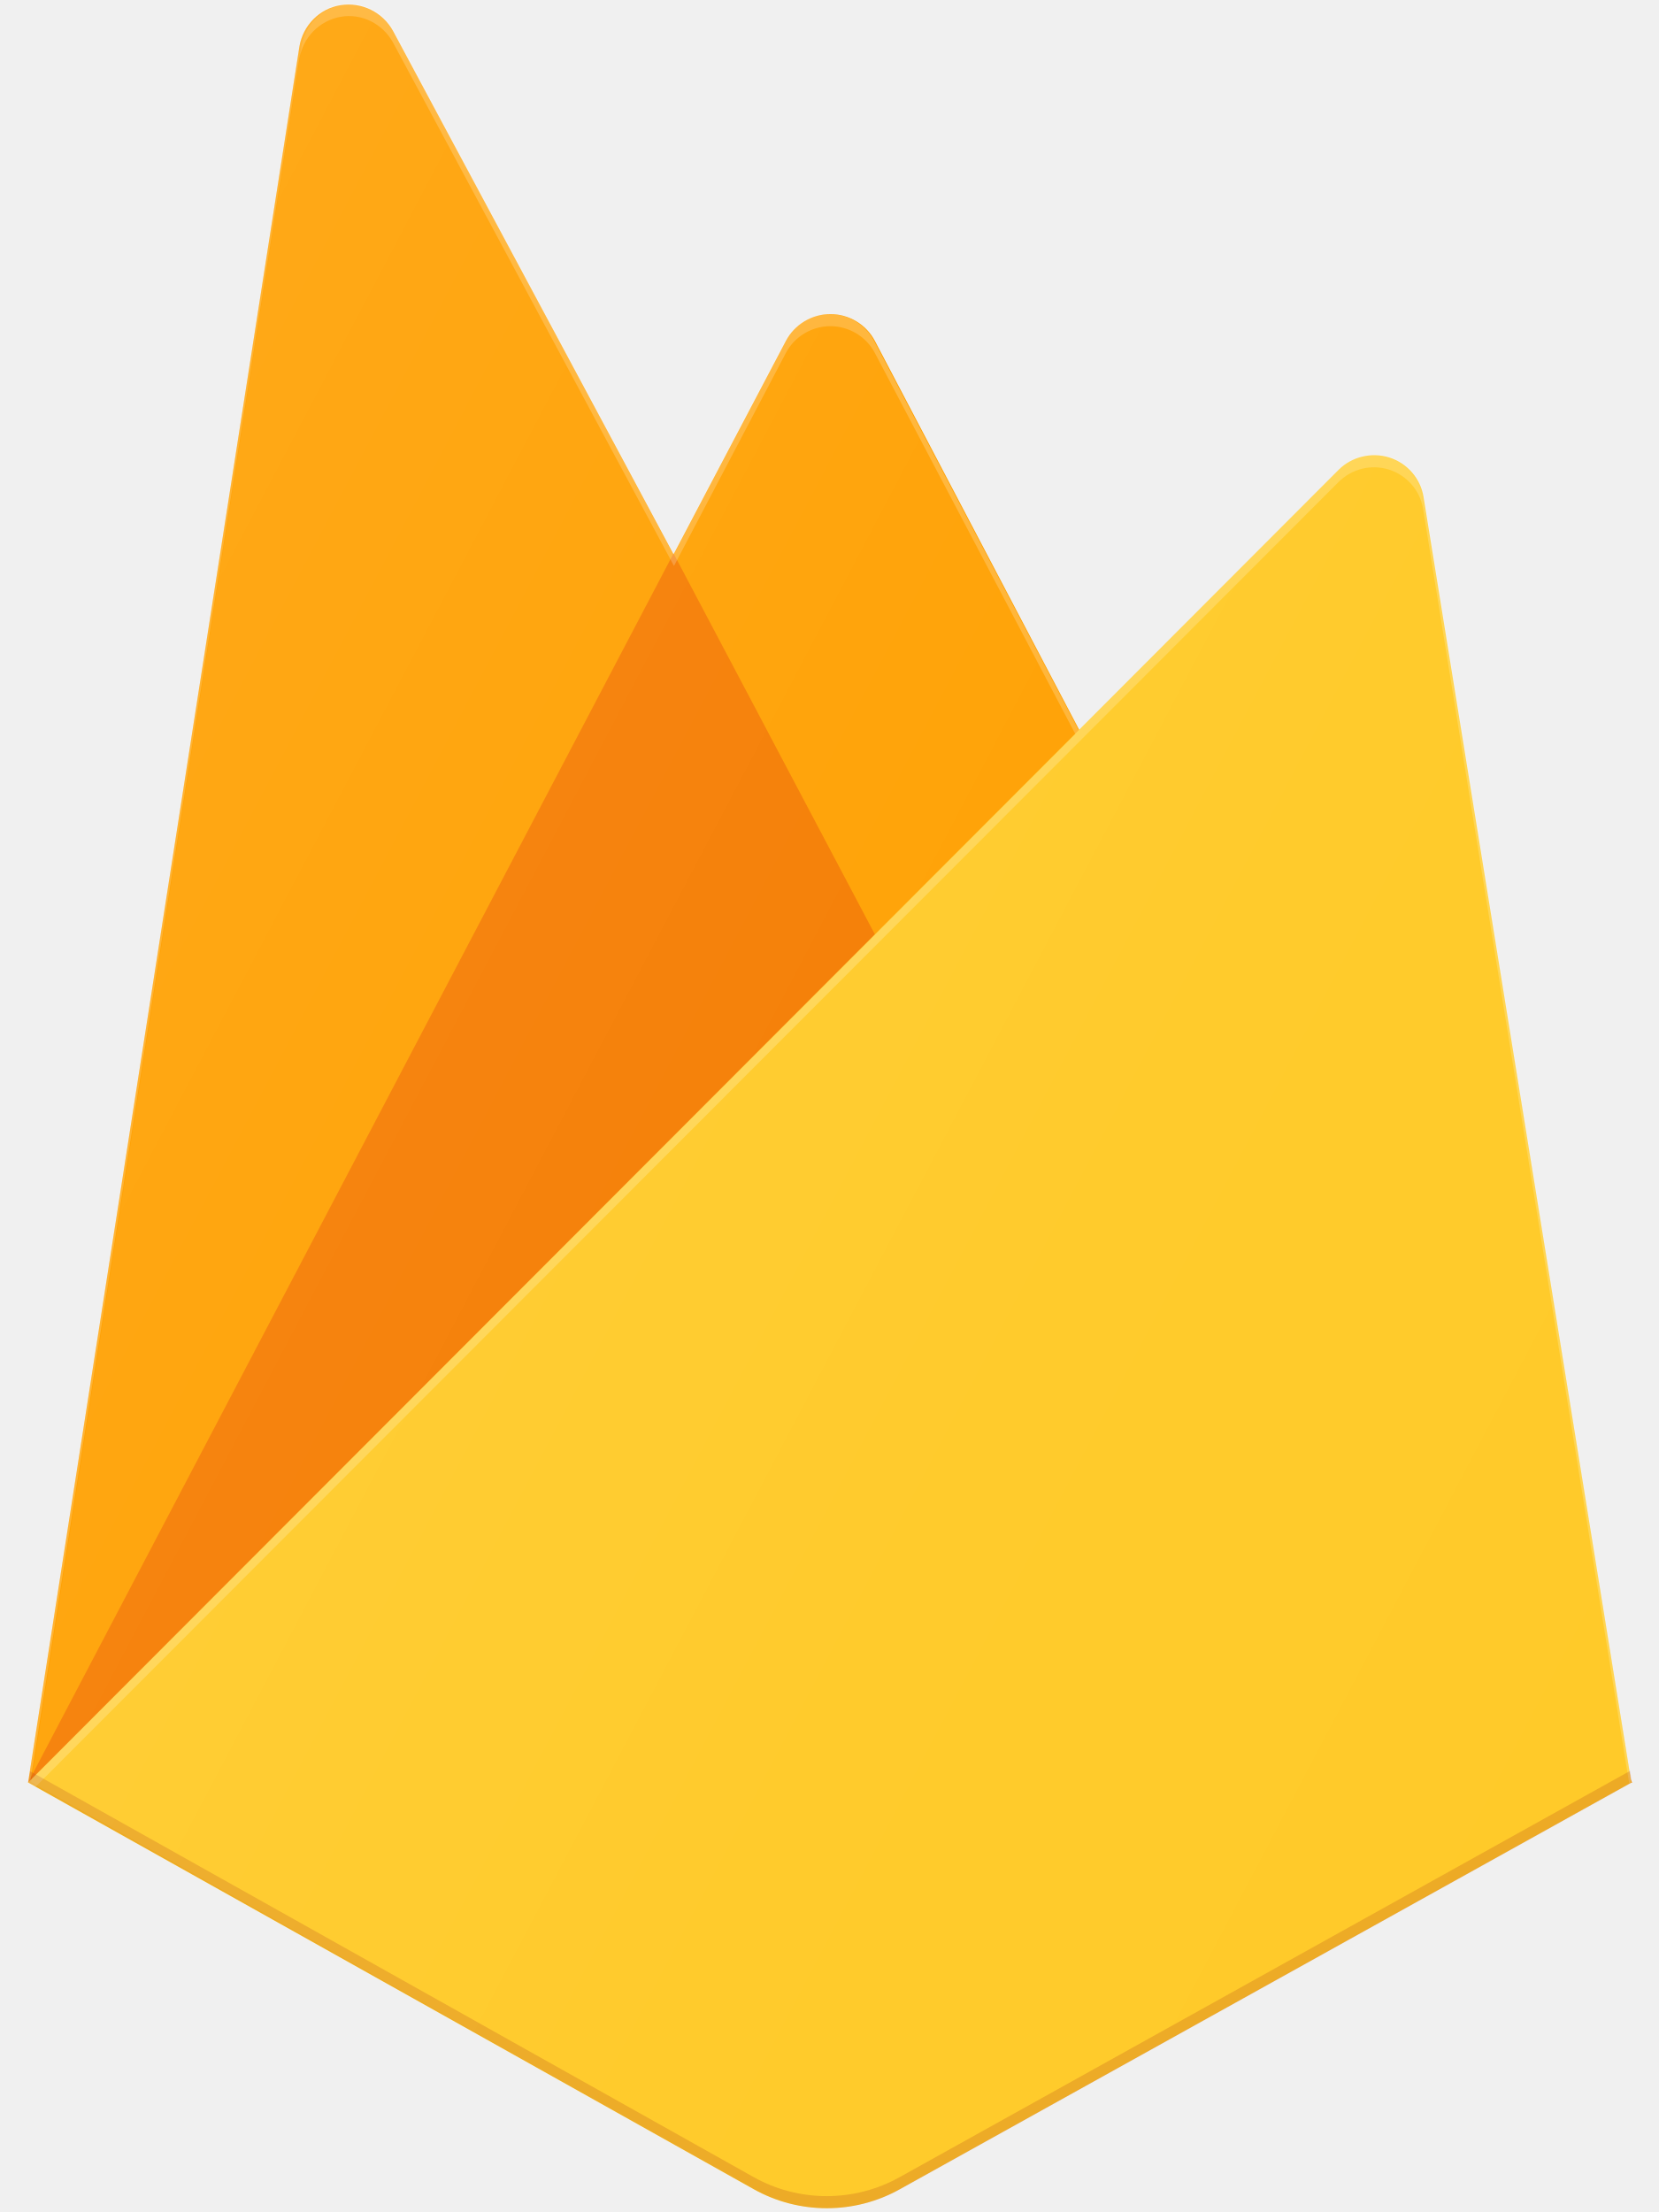
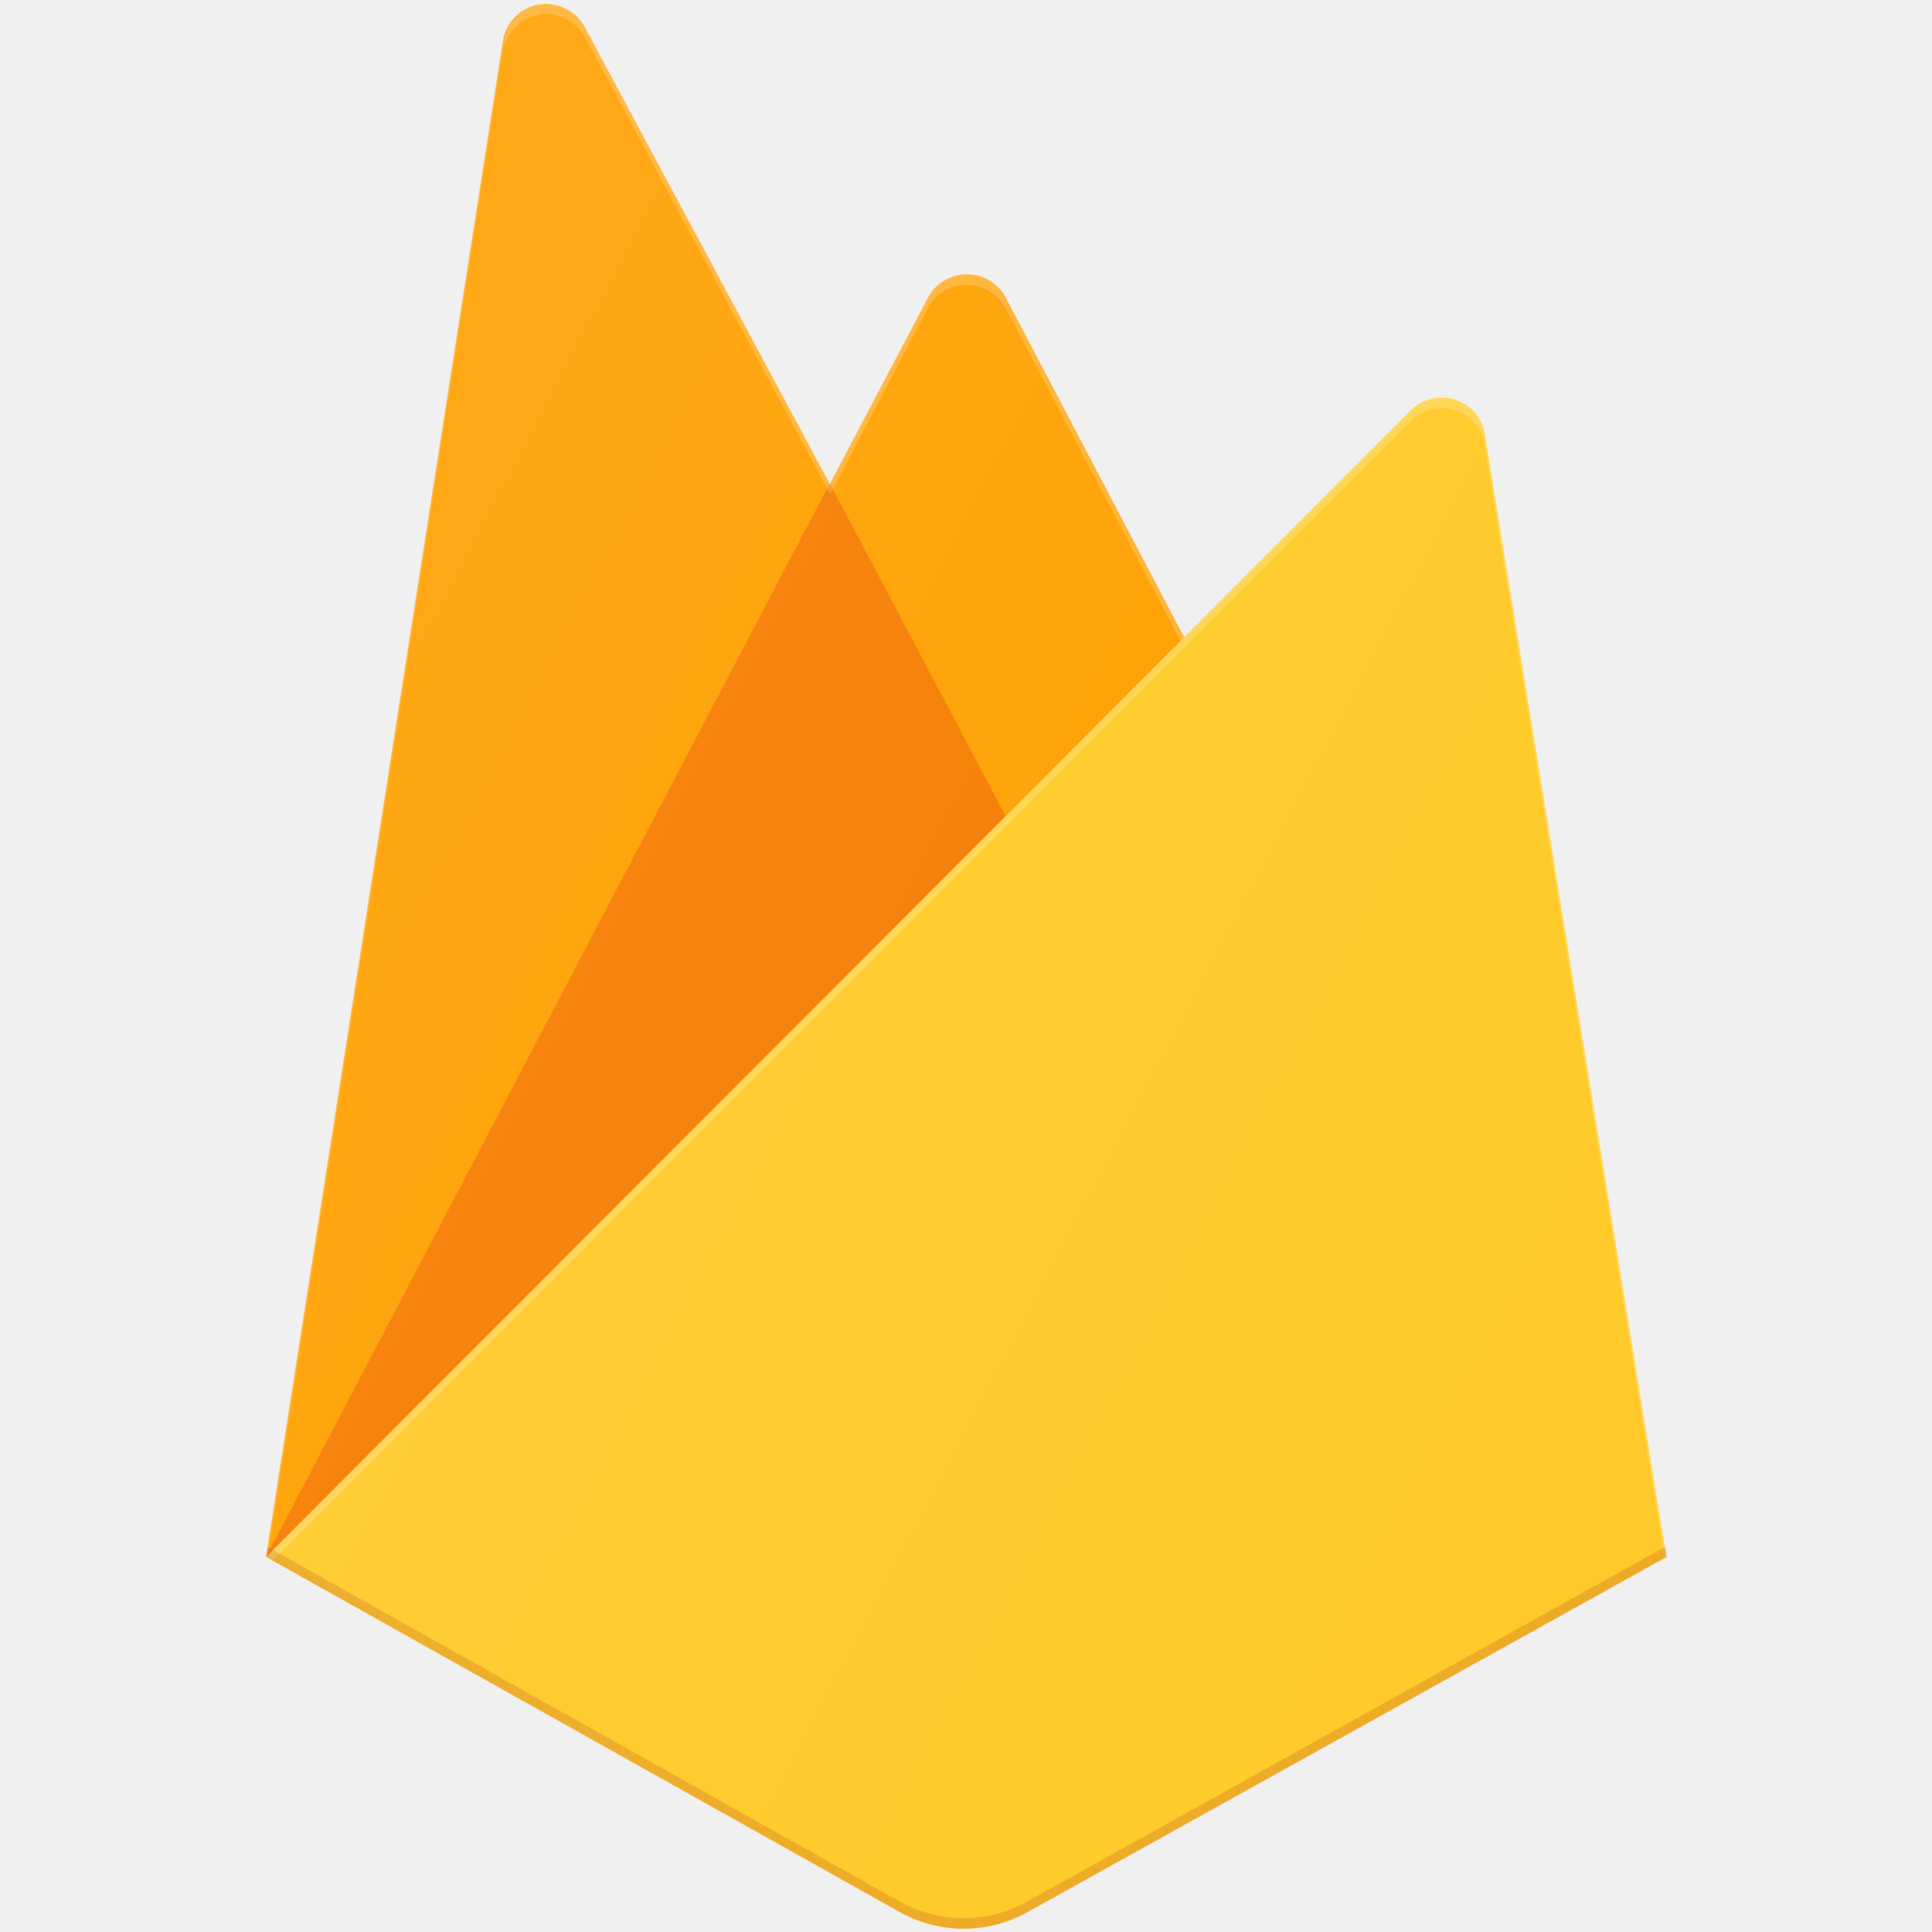
- <svg xmlns="http://www.w3.org/2000/svg" version="1.1" id="레이어_1" x="0px" y="0px" viewBox="0 0 384 512" style="enable-background:new 0 0 384 512;" xml:space="preserve">
+ <svg xmlns="http://www.w3.org/2000/svg" version="1.1" id="레이어_1" x="0px" y="0px" viewBox="0 0 512 512" style="enable-background:new 0 0 512 512;" xml:space="preserve">
  <style type="text/css">
	.st0{fill:#FFA000;}
	.st1{fill:#F57C00;}
	.st2{fill:#FFCA28;}
	.st3{fill:#FFFFFF;fill-opacity:0.2;}
	.st4{opacity:0.2;fill:#A52714;enable-background:new    ;}
- 	.st5{fill:url(#b_00000118370324431095935850000000332384769072342405_);}
+ 	.st5{fill:url(#b_00000047051384135099360900000004525066348333878657_);}
</style>
  <g>
-     <path class="st0" d="M6.5,412.6L69.3,10.8c0.8-4.9,4.6-8.8,9.5-9.6s9.8,1.6,12.2,6l64.9,121.1l26-49.4c2-3.8,6-6.2,10.3-6.2   s8.3,2.4,10.3,6.2l175.3,333.7H6.5L6.5,412.6z" />
-     <path class="st1" d="M223.5,256l-67.6-127.9L6.5,412.6L223.5,256z" />
-     <path class="st2" d="M377.6,412.6L329.5,115c-0.7-4.3-3.8-7.8-7.9-9.1c-4.1-1.3-8.7-0.2-11.7,2.8L6.5,412.6l167.9,94.1   c10.5,5.9,23.4,5.9,33.9,0L377.6,412.6L377.6,412.6z" />
-     <path class="st3" d="M329.6,114.9c-0.7-4.3-3.8-7.8-7.9-9.1c-4.1-1.3-8.7-0.2-11.7,2.8L249.7,169l-47.4-90.1c-2-3.8-6-6.2-10.3-6.2   c-4.3,0-8.3,2.4-10.3,6.2l-25.9,49.3L91,7c-2.4-4.4-7.3-6.8-12.2-6s-8.7,4.7-9.5,9.7L6.5,412.6H6.3l0.2,0.2l1.7,0.8l301.6-302   c3.1-3.1,7.6-4.2,11.7-2.9c4.1,1.3,7.2,4.8,7.9,9.1l47.7,295l0.5-0.3L329.6,114.9L329.6,114.9z M7.1,412L69.3,13.6   c0.8-4.9,4.6-8.8,9.5-9.7s9.8,1.6,12.2,6L156,131l25.9-49.3c2-3.8,6-6.2,10.3-6.2s8.3,2.4,10.3,6.2l46.4,88.2L7.1,412L7.1,412z" />
-     <path class="st4" d="M208.3,503.9c-10.5,5.9-23.4,5.9-33.9,0L7,410l-0.4,2.6l167.9,94.1c10.5,5.9,23.4,5.9,33.9,0l169.3-94.1   l-0.4-2.7L208.3,503.9L208.3,503.9z" />
+     <path class="st0" d="M70.5,412.6l62.8-401.8c0.8-4.9,4.6-8.8,9.5-9.6s9.8,1.6,12.2,6l64.9,121.1l26-49.4c2-3.8,6-6.2,10.3-6.2   c4.3,0,8.3,2.4,10.3,6.2l175.3,333.7H70.5L70.5,412.6z" />
+     <path class="st1" d="M287.5,256l-67.6-127.9L70.5,412.6L287.5,256z" />
+     <path class="st2" d="M441.6,412.6L393.5,115c-0.7-4.3-3.8-7.8-7.9-9.1c-4.1-1.3-8.7-0.2-11.7,2.8L70.5,412.6l167.9,94.1   c10.5,5.9,23.4,5.9,33.9,0L441.6,412.6L441.6,412.6z" />
+     <path class="st3" d="M393.6,114.9c-0.7-4.3-3.8-7.8-7.9-9.1c-4.1-1.3-8.7-0.2-11.7,2.8L313.7,169l-47.4-90.1c-2-3.8-6-6.2-10.3-6.2   s-8.3,2.4-10.3,6.2l-25.9,49.3L155,7c-2.4-4.4-7.3-6.8-12.2-6s-8.7,4.7-9.5,9.7L70.5,412.6h-0.2l0.2,0.2l1.7,0.8l301.6-302   c3.1-3.1,7.6-4.2,11.7-2.9c4.1,1.3,7.2,4.8,7.9,9.1l47.7,295l0.5-0.3L393.6,114.9L393.6,114.9z M71.1,412l62.2-398.4   c0.8-4.9,4.6-8.8,9.5-9.7s9.8,1.6,12.2,6L220,131l25.9-49.3c2-3.8,6-6.2,10.3-6.2c4.3,0,8.3,2.4,10.3,6.2l46.4,88.2L71.1,412   L71.1,412z" />
+     <path class="st4" d="M272.3,503.9c-10.5,5.9-23.4,5.9-33.9,0L71,410l-0.4,2.6l167.9,94.1c10.5,5.9,23.4,5.9,33.9,0l169.3-94.1   l-0.4-2.7L272.3,503.9L272.3,503.9z" />
    <g>
-       <linearGradient id="b_00000049939726637073809360000008410553981654014868_" gradientUnits="userSpaceOnUse" x1="-251.366" y1="776.594" x2="-247.305" y2="779.548" gradientTransform="matrix(95 0 0 130.9998 23874 -101645.828)">
+       <linearGradient id="b_00000006710197217286739440000017316966437524445313_" gradientUnits="userSpaceOnUse" x1="-946.292" y1="18.246" x2="-942.231" y2="15.292" gradientTransform="matrix(95 0 0 -130.9998 89956 2478.014)">
        <stop offset="0" style="stop-color:#FFFFFF;stop-opacity:0.1" />
        <stop offset="0.14" style="stop-color:#FFFFFF;stop-opacity:8.000000e-02" />
        <stop offset="0.61" style="stop-color:#FFFFFF;stop-opacity:2.000000e-02" />
        <stop offset="1" style="stop-color:#FFFFFF;stop-opacity:0" />
      </linearGradient>
-       <path id="b_00000109004811289435170020000013292579727695386788_" style="fill:url(#b_00000049939726637073809360000008410553981654014868_);" d="    M329.1,115c-0.7-4.3-3.8-7.8-7.9-9.1s-8.6-0.2-11.7,2.8l-60,60.3l-47.2-90.1c-2-3.8-5.9-6.2-10.2-6.2s-8.2,2.4-10.2,6.2    l-25.8,49.3L91.4,7.1c-2.3-4.4-7.2-6.8-12.1-6s-8.7,4.7-9.5,9.7L7.2,412.5l167.3,94.1c10.5,5.9,23.3,5.9,33.8,0l168.7-94.1    L329.1,115L329.1,115z" />
+       <path id="b_00000109004811289435170020000013292579727695386788_" style="fill:url(#b_00000006710197217286739440000017316966437524445313_);" d="    M393.1,115c-0.7-4.3-3.8-7.8-7.9-9.1s-8.6-0.2-11.7,2.8l-60,60.3l-47.2-90.1c-2-3.8-5.9-6.2-10.2-6.2c-4.3,0-8.2,2.4-10.2,6.2    l-25.8,49.3L155.4,7.1c-2.3-4.4-7.2-6.8-12.1-6s-8.7,4.7-9.5,9.7L71.2,412.5l167.3,94.1c10.5,5.9,23.3,5.9,33.8,0L441,412.5    L393.1,115L393.1,115z" />
    </g>
  </g>
</svg>
